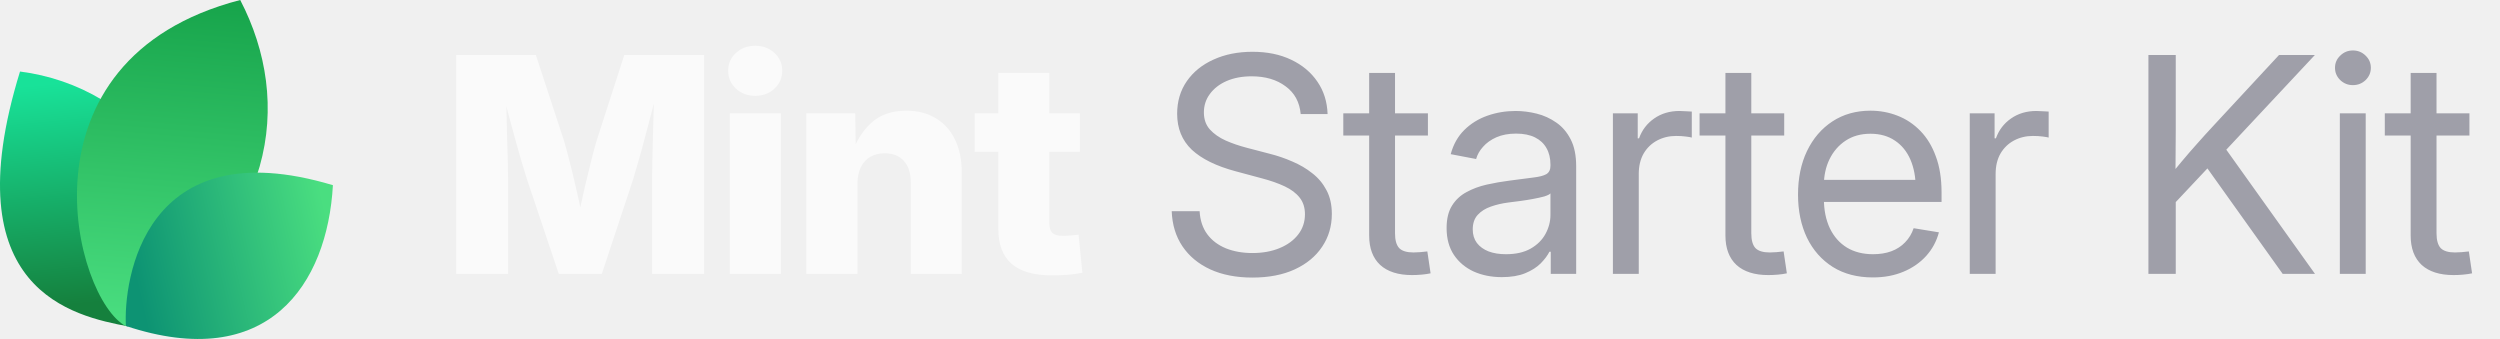
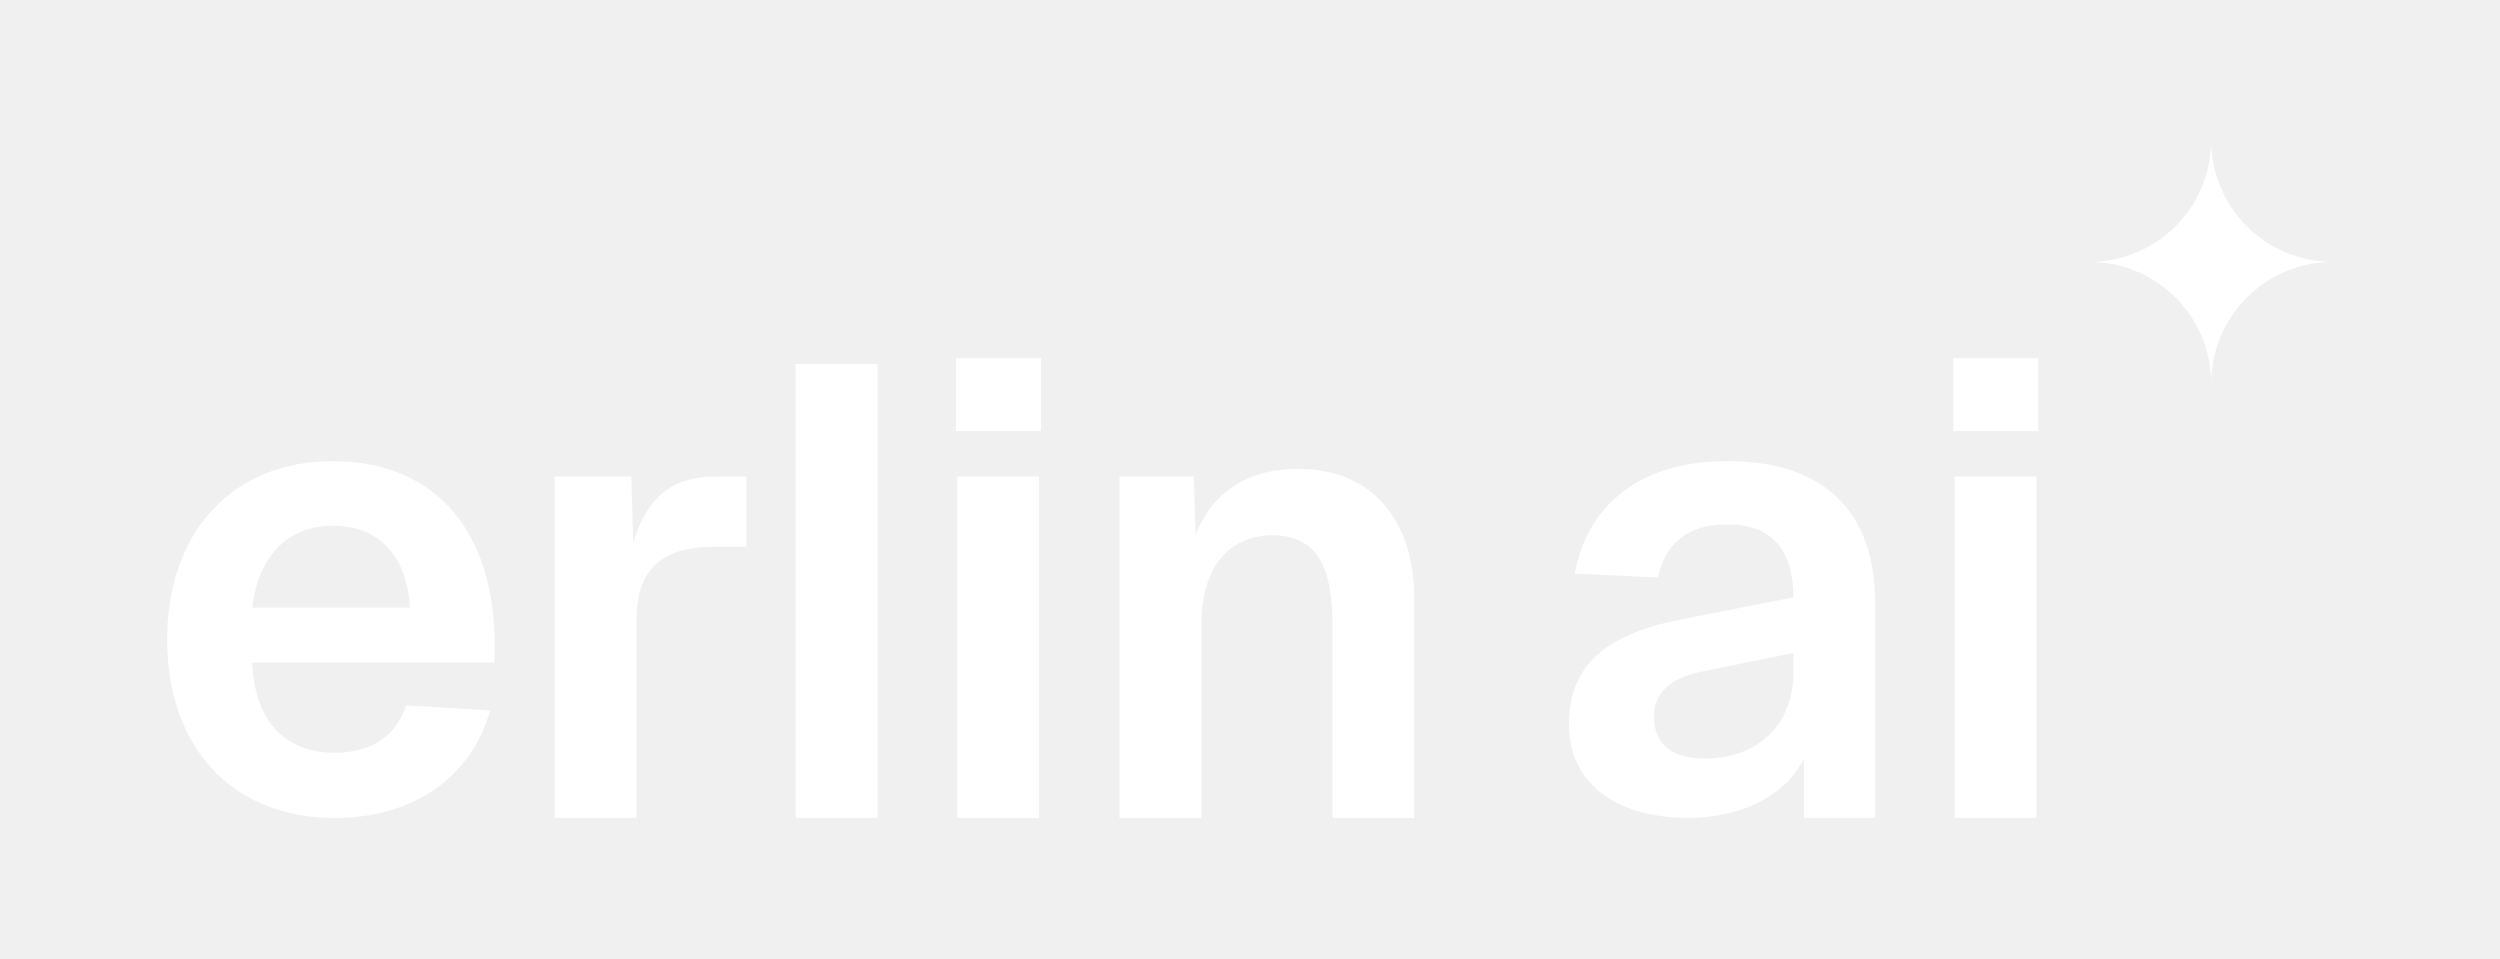
- <svg xmlns="http://www.w3.org/2000/svg" width="177" height="24" viewBox="0 0 177 24" fill="none">
-   <path d="M9.061 23.108C5.268 22.377 -3.391 20.627 1.417 5.064C9.634 6.099 16.973 14.064 9.061 23.108Z" fill="url(#paint0_linear_17557_2145)" />
-   <path d="M8.919 23.094C5.276 21.222 0.784 4.209 17.007 0C20.757 7.193 19.621 16.545 8.919 23.094Z" fill="url(#paint1_linear_17557_2145)" />
-   <path d="M8.914 23.079C8.735 19.882 10.159 9.085 23.57 13.111C23.181 20.123 18.984 26.418 8.914 23.079Z" fill="url(#paint2_linear_17557_2145)" />
-   <path d="M32.301 19.392V3.894H37.938L39.925 9.948C40.036 10.315 40.164 10.787 40.31 11.362C40.462 11.938 40.611 12.552 40.757 13.204C40.91 13.855 41.048 14.483 41.173 15.086C41.305 15.682 41.412 16.192 41.495 16.615H40.695C40.771 16.192 40.871 15.682 40.996 15.086C41.128 14.49 41.267 13.866 41.412 13.214C41.565 12.562 41.714 11.948 41.86 11.373C42.005 10.79 42.133 10.315 42.244 9.948L44.2 3.894H49.848V19.392H46.166V12.704C46.166 12.357 46.173 11.917 46.187 11.383C46.2 10.849 46.214 10.27 46.228 9.646C46.249 9.022 46.266 8.391 46.28 7.753C46.301 7.115 46.311 6.519 46.311 5.964H46.623C46.485 6.561 46.332 7.181 46.166 7.826C45.999 8.471 45.833 9.102 45.666 9.719C45.507 10.336 45.351 10.901 45.198 11.414C45.053 11.928 44.928 12.357 44.824 12.704L42.608 19.392H39.561L37.314 12.704C37.203 12.357 37.072 11.928 36.919 11.414C36.773 10.901 36.614 10.34 36.441 9.729C36.274 9.112 36.104 8.481 35.931 7.836C35.764 7.192 35.608 6.567 35.463 5.964H35.827C35.834 6.512 35.844 7.105 35.858 7.743C35.872 8.374 35.886 9.005 35.9 9.636C35.92 10.26 35.938 10.839 35.952 11.373C35.965 11.907 35.972 12.351 35.972 12.704V19.392H32.301ZM51.668 19.392V8.024H55.288V19.392H51.668ZM53.468 6.786C52.927 6.786 52.473 6.616 52.105 6.276C51.738 5.93 51.554 5.507 51.554 5.007C51.554 4.508 51.738 4.088 52.105 3.749C52.473 3.409 52.927 3.239 53.468 3.239C54.009 3.239 54.463 3.409 54.83 3.749C55.198 4.082 55.382 4.501 55.382 5.007C55.382 5.507 55.198 5.93 54.83 6.276C54.463 6.616 54.009 6.786 53.468 6.786ZM60.708 13.027V19.392H57.088V8.024H60.551L60.593 10.967H60.281C60.593 10.024 61.061 9.268 61.685 8.7C62.309 8.124 63.138 7.836 64.171 7.836C64.975 7.836 65.672 8.017 66.262 8.377C66.851 8.731 67.302 9.234 67.614 9.885C67.933 10.537 68.092 11.307 68.092 12.194V19.392H64.483V12.912C64.483 12.26 64.32 11.754 63.994 11.394C63.675 11.033 63.221 10.853 62.632 10.853C62.25 10.853 61.914 10.936 61.623 11.102C61.332 11.269 61.106 11.515 60.947 11.841C60.787 12.16 60.708 12.555 60.708 13.027ZM76.456 8.024V10.749H69.008V8.024H76.456ZM70.683 5.163H74.292V15.783C74.292 16.102 74.361 16.334 74.5 16.48C74.646 16.625 74.899 16.698 75.259 16.698C75.405 16.698 75.596 16.688 75.831 16.667C76.074 16.646 76.251 16.629 76.362 16.615L76.632 19.309C76.313 19.378 75.963 19.427 75.582 19.455C75.207 19.482 74.836 19.496 74.469 19.496C73.2 19.496 72.25 19.222 71.619 18.674C70.995 18.127 70.683 17.308 70.683 16.22V5.163Z" fill="#FAFAFA" />
-   <path d="M88.667 19.652C87.523 19.652 86.528 19.458 85.682 19.07C84.843 18.681 84.188 18.137 83.716 17.437C83.245 16.736 82.992 15.908 82.957 14.951H84.933C84.968 15.596 85.148 16.14 85.474 16.584C85.8 17.021 86.24 17.354 86.795 17.582C87.35 17.804 87.974 17.915 88.667 17.915C89.388 17.915 90.026 17.801 90.581 17.572C91.143 17.343 91.583 17.024 91.902 16.615C92.228 16.199 92.391 15.717 92.391 15.169C92.391 14.698 92.266 14.306 92.017 13.994C91.767 13.675 91.413 13.408 90.956 13.193C90.498 12.978 89.954 12.787 89.323 12.621L87.502 12.132C86.123 11.765 85.082 11.255 84.382 10.603C83.689 9.944 83.342 9.095 83.342 8.055C83.342 7.174 83.571 6.404 84.028 5.746C84.486 5.087 85.117 4.577 85.921 4.217C86.726 3.849 87.645 3.666 88.678 3.666C89.718 3.666 90.63 3.853 91.413 4.227C92.204 4.602 92.824 5.122 93.275 5.787C93.726 6.446 93.965 7.209 93.993 8.076H92.089C92.013 7.23 91.656 6.574 91.018 6.11C90.387 5.638 89.586 5.403 88.615 5.403C87.95 5.403 87.36 5.513 86.847 5.735C86.341 5.957 85.946 6.262 85.661 6.651C85.377 7.032 85.235 7.469 85.235 7.961C85.235 8.447 85.377 8.849 85.661 9.168C85.946 9.48 86.317 9.74 86.774 9.948C87.232 10.149 87.724 10.319 88.251 10.457L89.884 10.884C90.439 11.023 90.977 11.206 91.496 11.435C92.023 11.657 92.495 11.934 92.911 12.267C93.334 12.593 93.67 12.995 93.92 13.474C94.17 13.945 94.294 14.504 94.294 15.149C94.294 16.015 94.066 16.788 93.608 17.468C93.157 18.148 92.512 18.681 91.673 19.07C90.834 19.458 89.832 19.652 88.667 19.652ZM101.097 8.024V9.594H95.106V8.024H101.097ZM96.937 5.163H98.767V16.521C98.767 17 98.865 17.347 99.059 17.562C99.26 17.77 99.6 17.874 100.078 17.874C100.21 17.874 100.366 17.867 100.546 17.853C100.733 17.832 100.903 17.815 101.056 17.801L101.285 19.351C101.097 19.392 100.886 19.423 100.65 19.444C100.414 19.465 100.189 19.475 99.974 19.475C98.996 19.475 98.244 19.236 97.717 18.758C97.197 18.272 96.937 17.579 96.937 16.677V5.163ZM106.33 19.621C105.595 19.621 104.932 19.489 104.343 19.226C103.754 18.955 103.285 18.564 102.939 18.05C102.592 17.53 102.419 16.896 102.419 16.147C102.419 15.495 102.547 14.965 102.804 14.556C103.06 14.146 103.403 13.828 103.833 13.599C104.263 13.363 104.742 13.186 105.269 13.068C105.796 12.95 106.333 12.857 106.881 12.787C107.574 12.69 108.132 12.617 108.555 12.569C108.978 12.52 109.287 12.441 109.481 12.33C109.675 12.212 109.772 12.014 109.772 11.737V11.654C109.772 11.203 109.679 10.815 109.492 10.489C109.311 10.163 109.041 9.91 108.68 9.729C108.32 9.549 107.872 9.459 107.338 9.459C106.805 9.459 106.34 9.546 105.945 9.719C105.556 9.892 105.241 10.118 104.998 10.395C104.755 10.665 104.593 10.953 104.509 11.258L102.71 10.915C102.897 10.222 103.22 9.65 103.677 9.199C104.135 8.748 104.679 8.412 105.31 8.19C105.941 7.968 106.607 7.857 107.307 7.857C107.8 7.857 108.295 7.92 108.795 8.044C109.301 8.169 109.765 8.381 110.188 8.679C110.611 8.97 110.951 9.369 111.208 9.875C111.464 10.374 111.593 11.005 111.593 11.768V19.392H109.793V17.822H109.7C109.568 18.085 109.363 18.359 109.086 18.643C108.809 18.921 108.444 19.153 107.994 19.34C107.543 19.527 106.988 19.621 106.33 19.621ZM106.621 17.998C107.321 17.998 107.904 17.867 108.368 17.603C108.84 17.333 109.19 16.986 109.419 16.563C109.654 16.133 109.772 15.682 109.772 15.211V13.692C109.703 13.769 109.554 13.841 109.325 13.911C109.096 13.973 108.829 14.032 108.524 14.088C108.226 14.143 107.921 14.192 107.609 14.233C107.304 14.275 107.033 14.309 106.798 14.337C106.354 14.393 105.938 14.49 105.549 14.628C105.168 14.76 104.86 14.954 104.624 15.211C104.388 15.467 104.27 15.811 104.27 16.241C104.27 16.615 104.367 16.934 104.561 17.198C104.762 17.461 105.04 17.662 105.393 17.801C105.747 17.933 106.156 17.998 106.621 17.998ZM114.193 19.392V8.024H115.951V9.792H116.045C116.253 9.209 116.61 8.741 117.116 8.388C117.622 8.034 118.219 7.857 118.905 7.857C119.058 7.857 119.217 7.864 119.384 7.878C119.55 7.885 119.682 7.892 119.779 7.899V9.74C119.716 9.719 119.578 9.695 119.363 9.667C119.155 9.639 118.922 9.625 118.666 9.625C118.174 9.625 117.726 9.733 117.324 9.948C116.922 10.163 116.603 10.471 116.367 10.874C116.138 11.276 116.024 11.758 116.024 12.319V19.392H114.193ZM126.322 8.024V9.594H120.33V8.024H126.322ZM122.161 5.163H123.992V16.521C123.992 17 124.089 17.347 124.283 17.562C124.484 17.77 124.824 17.874 125.302 17.874C125.434 17.874 125.59 17.867 125.77 17.853C125.958 17.832 126.127 17.815 126.28 17.801L126.509 19.351C126.322 19.392 126.11 19.423 125.874 19.444C125.639 19.465 125.413 19.475 125.198 19.475C124.221 19.475 123.468 19.236 122.941 18.758C122.421 18.272 122.161 17.579 122.161 16.677V5.163ZM132.604 19.642C131.502 19.642 130.555 19.396 129.765 18.903C128.974 18.404 128.364 17.714 127.934 16.834C127.511 15.946 127.3 14.927 127.3 13.775C127.3 12.611 127.511 11.584 127.934 10.697C128.364 9.802 128.964 9.102 129.734 8.596C130.51 8.089 131.408 7.836 132.428 7.836C133.1 7.836 133.738 7.954 134.341 8.19C134.952 8.426 135.489 8.783 135.954 9.261C136.425 9.74 136.793 10.343 137.056 11.071C137.327 11.792 137.462 12.645 137.462 13.63V14.296H128.433V12.735H136.463L135.631 13.297C135.631 12.541 135.506 11.876 135.257 11.3C135.007 10.725 134.643 10.277 134.165 9.958C133.686 9.632 133.107 9.469 132.428 9.469C131.748 9.469 131.162 9.632 130.67 9.958C130.177 10.284 129.796 10.725 129.526 11.279C129.262 11.827 129.13 12.441 129.13 13.12V14.046C129.13 14.864 129.273 15.572 129.557 16.168C129.841 16.757 130.243 17.211 130.763 17.53C131.283 17.842 131.901 17.998 132.615 17.998C133.093 17.998 133.523 17.929 133.905 17.79C134.293 17.645 134.619 17.433 134.882 17.156C135.153 16.879 135.354 16.546 135.486 16.157L137.275 16.449C137.108 17.08 136.81 17.634 136.38 18.113C135.95 18.591 135.413 18.966 134.768 19.236C134.123 19.507 133.402 19.642 132.604 19.642ZM139.459 19.392V8.024H141.217V9.792H141.311C141.519 9.209 141.876 8.741 142.382 8.388C142.888 8.034 143.485 7.857 144.171 7.857C144.324 7.857 144.483 7.864 144.649 7.878C144.816 7.885 144.948 7.892 145.045 7.899V9.74C144.982 9.719 144.844 9.695 144.629 9.667C144.421 9.639 144.188 9.625 143.932 9.625C143.439 9.625 142.992 9.733 142.59 9.948C142.188 10.163 141.869 10.471 141.633 10.874C141.404 11.276 141.29 11.758 141.29 12.319V19.392H139.459ZM153.429 14.961V12.715C153.783 12.257 154.136 11.82 154.49 11.404C154.844 10.981 155.204 10.565 155.572 10.156C155.939 9.74 156.314 9.327 156.695 8.918L161.355 3.894H163.893L157.277 10.967H157.184L153.429 14.961ZM152.108 19.392V3.894H154.043V9.241L154.022 12.559L154.043 13.505V19.392H152.108ZM161.615 19.392L155.967 11.477L157.173 9.969L163.903 19.392H161.615ZM165.661 19.392V8.024H167.492V19.392H165.661ZM166.587 6.027C166.24 6.027 165.942 5.909 165.692 5.673C165.443 5.43 165.318 5.139 165.318 4.799C165.318 4.459 165.443 4.172 165.692 3.936C165.942 3.693 166.24 3.572 166.587 3.572C166.934 3.572 167.232 3.693 167.482 3.936C167.731 4.172 167.856 4.459 167.856 4.799C167.856 5.139 167.731 5.43 167.482 5.673C167.232 5.909 166.934 6.027 166.587 6.027ZM174.836 8.024V9.594H168.844V8.024H174.836ZM170.675 5.163H172.506V16.521C172.506 17 172.603 17.347 172.797 17.562C172.998 17.77 173.338 17.874 173.816 17.874C173.948 17.874 174.104 17.867 174.284 17.853C174.472 17.832 174.641 17.815 174.794 17.801L175.023 19.351C174.836 19.392 174.624 19.423 174.388 19.444C174.153 19.465 173.927 19.475 173.712 19.475C172.735 19.475 171.982 19.236 171.455 18.758C170.935 18.272 170.675 17.579 170.675 16.677V5.163Z" fill="#9F9FA9" />
+ <svg xmlns="http://www.w3.org/2000/svg" id="Layer_1" data-name="Layer 1" viewBox="0 0 600.12 230">
  <defs>
-     <linearGradient id="paint0_linear_17557_2145" x1="3.776" y1="5.916" x2="5.232" y2="21.559" gradientUnits="userSpaceOnUse">
-       <stop stop-color="#18E299" />
-       <stop offset="1" stop-color="#15803D" />
-     </linearGradient>
-     <linearGradient id="paint1_linear_17557_2145" x1="12.171" y1="-0.718" x2="10.19" y2="22.983" gradientUnits="userSpaceOnUse">
-       <stop stop-color="#16A34A" />
-       <stop offset="1" stop-color="#4ADE80" />
-     </linearGradient>
-     <linearGradient id="paint2_linear_17557_2145" x1="23.133" y1="15.353" x2="9.338" y2="18.52" gradientUnits="userSpaceOnUse">
-       <stop stop-color="#4ADE80" />
-       <stop offset="1" stop-color="#0D9373" />
-     </linearGradient>
+     <style>
+       .cls-1 {
+         fill: #fff;
+       }
+     </style>
  </defs>
+   <g>
+     <path class="cls-1" d="M40.12,153.52c0-25.79,15.66-42.82,39.76-42.82s38.83,16.27,38.83,43.9v4.45h-58.17c.61,14.43,8.14,21.64,19.95,21.64,8.75,0,14.58-4.14,17.04-11.36l20.11,1.23c-4.45,15.96-18.42,25.79-37.3,25.79-24.56,0-40.22-16.88-40.22-42.83ZM98.44,145.85c-.92-13.35-8.14-19.65-18.57-19.65s-17.81,6.91-19.34,19.65h37.91Z" />
+     <path class="cls-1" d="M133.13,114.38h18.42l.46,15.96c3.22-11.05,9.52-15.96,19.65-15.96h7.52v16.88h-7.67c-12.59,0-18.73,5.22-18.73,17.81v47.28h-19.65v-81.97Z" />
+     <path class="cls-1" d="M229.49,85.98h20.41v17.5h-20.41v-17.5ZM229.79,114.38h19.65v81.97h-19.65v-81.97Z" />
+     <path class="cls-1" d="M268.74,114.38h17.81l.46,13.97c4.45-11.21,13.66-15.81,24.56-15.81,18.11,0,27.94,12.74,27.94,31.16v52.65h-19.65v-46.36c0-13.81-3.68-21.49-14.28-21.49s-17.19,7.67-17.19,21.49v46.36h-19.65v-81.97Z" />
+     <polygon class="cls-1" points="191 87.36 191 174.79 191 177.01 191 196.35 210.65 196.35 210.65 175.01 210.65 174.79 210.65 162.38 210.65 87.36 191 87.36" />
+     <path class="cls-1" d="M468.88,85.98h20.42v17.5h-20.42v-17.5ZM469.18,114.38h19.65v81.97h-19.65v-81.97Z" />
+     <path class="cls-1" d="M414.7,110.69c-20.26,0-33.46,9.82-36.69,27.01l19.95.92c1.84-8.29,7.21-12.74,16.73-12.74,10.44,0,15.81,5.99,15.81,17.5l-27.17,5.37c-17.96,3.53-26.71,11.05-26.71,25.17s11.36,22.41,28.55,22.41c13.27,0,23.66-5.61,27.85-14.27v14.27h17.12v-51.57c0-21.8-12.13-34.08-35.46-34.08ZM430.51,161.35c0,12.43-8.29,20.72-21.34,20.72-7.83,0-12.13-3.53-12.13-9.98,0-5.68,3.53-9.36,12.28-11.05l21.18-4.3v4.61Z" />
+   </g>
+   <path class="cls-1" d="M560,62.87c-16.13,0-29.21-13.08-29.21-29.21,0,16.13-13.08,29.21-29.21,29.21,16.13,0,29.21,13.08,29.21,29.21,0-16.13,13.08-29.21,29.21-29.21Z" />
</svg>
